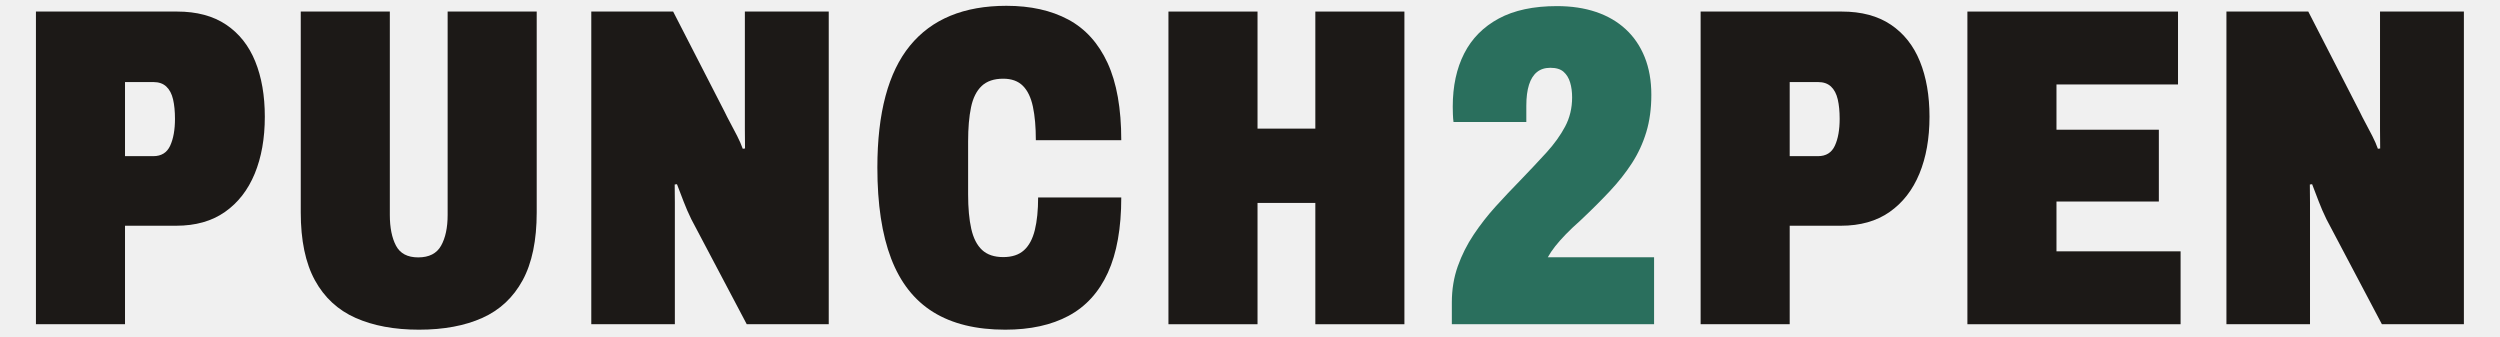
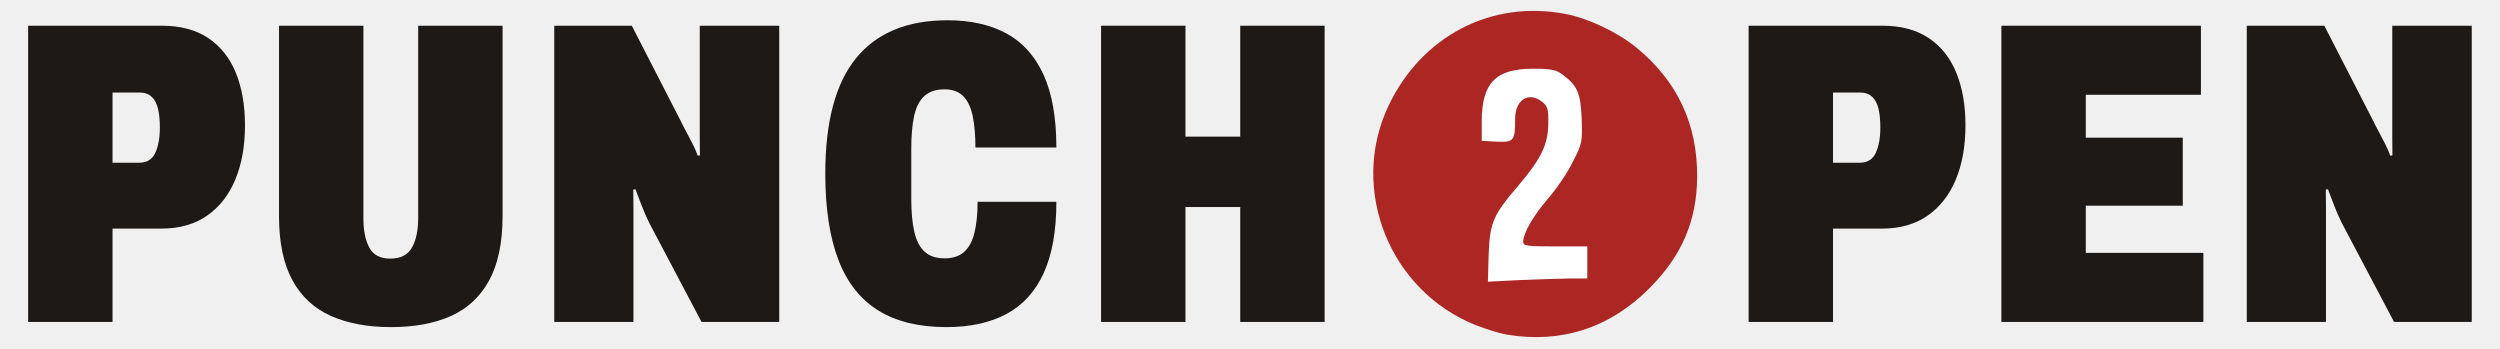
- <svg xmlns="http://www.w3.org/2000/svg" viewBox="0 0 801.9 108" role="img" aria-label="Punch2Pen">
-   <g transform="translate(4 4)">
-     <path d="M7.526 100.0V-0.292H52.804Q62.279 -0.292 68.536 3.913Q74.793 8.117 77.867 15.697Q80.942 23.278 80.942 33.432Q80.942 43.878 77.699 51.722Q74.455 59.567 68.151 63.986Q61.846 68.406 52.516 68.406H36.098V100.0ZM36.098 46.087H45.182Q49.037 46.087 50.581 42.744Q52.125 39.401 52.125 34.107Q52.125 30.513 51.511 27.869Q50.898 25.226 49.357 23.772Q47.817 22.319 45.182 22.319H36.098Z" fill="#1C1917" />
-     <path d="M130.386 101.749Q118.574 101.749 110.06 97.971Q101.546 94.192 97.008 85.893Q92.47 77.593 92.47 64.128V-0.292H121.041V64.938Q121.041 71.037 123.017 74.799Q124.992 78.56 130.144 78.56Q135.392 78.56 137.488 74.799Q139.585 71.037 139.585 64.938V-0.292H168.156V64.128Q168.156 77.593 163.643 85.893Q159.13 94.192 150.711 97.971Q142.293 101.749 130.386 101.749Z" fill="#1C1917" />
-     <path d="M185.661 100.0V-0.292H211.915L228.437 31.878Q229.174 33.432 230.257 35.434Q231.341 37.437 232.45 39.608Q233.558 41.779 234.245 43.72L234.974 43.621Q234.924 40.498 234.924 37.4Q234.924 34.303 234.924 31.878V-0.292H261.827V100.0H235.526L217.754 66.338Q216.33 63.423 215.252 60.586Q214.174 57.749 213.146 55.083L212.417 55.183Q212.467 58.048 212.467 61.01Q212.467 63.971 212.467 66.338V100.0Z" fill="#1C1917" />
-     <path d="M318.436 101.749Q304.45 101.749 295.354 96.11Q286.259 90.471 281.842 78.93Q277.424 67.389 277.424 49.758Q277.424 23.431 287.884 10.647Q298.343 -2.137 318.82 -2.137Q330.424 -2.137 338.647 2.267Q346.87 6.671 351.264 16.196Q355.658 25.721 355.658 40.962H328.257Q328.257 34.652 327.319 30.232Q326.381 25.813 324.1 23.529Q321.82 21.244 317.811 21.244Q313.357 21.244 310.881 23.584Q308.405 25.924 307.469 30.405Q306.533 34.886 306.533 41.353V58.355Q306.533 64.919 307.542 69.399Q308.551 73.88 311.002 76.172Q313.453 78.464 317.807 78.464Q322.015 78.464 324.444 76.277Q326.872 74.091 327.931 69.792Q328.989 65.494 328.989 59.329H355.658Q355.658 74.087 351.364 83.466Q347.069 92.846 338.775 97.297Q330.482 101.749 318.436 101.749Z" fill="#1C1917" />
-     <path d="M370.792 100.0V-0.292H399.363V37.256H417.907V-0.292H446.478V100.0H417.907V61.09H399.363V100.0Z" fill="#1C1917" />
-     <path d="M461.692 100.0V93.003Q461.692 86.785 463.597 81.414Q465.502 76.043 468.701 71.256Q471.9 66.468 475.807 62.166Q479.715 57.864 483.673 53.828Q488.353 48.976 492.065 44.9Q495.776 40.824 498.024 36.602Q500.272 32.381 500.272 27.236Q500.272 24.563 499.632 22.445Q498.991 20.328 497.541 19.037Q496.091 17.746 493.298 17.746Q490.697 17.746 489.002 19.112Q487.306 20.477 486.445 23.18Q485.584 25.882 485.584 29.914V35.131H462.226Q462.08 34.065 462.032 32.64Q461.984 31.215 461.984 30.198Q461.984 20.328 465.667 13.131Q469.349 5.934 476.74 1.947Q484.13 -2.041 495.397 -2.041Q502.371 -2.041 507.931 -0.167Q513.492 1.707 517.466 5.38Q521.44 9.053 523.561 14.353Q525.683 19.652 525.683 26.408Q525.683 33.017 524.068 38.363Q522.453 43.709 519.468 48.326Q516.484 52.942 512.283 57.411Q508.083 61.88 502.862 66.783Q500.226 69.115 498.232 71.173Q496.237 73.232 494.833 75.015Q493.429 76.799 492.466 78.529H526.561V100.0Z" fill="#2A6F5D" />
-     <path d="M541.491 100.0V-0.292H586.769Q596.244 -0.292 602.501 3.913Q608.758 8.117 611.832 15.697Q614.907 23.278 614.907 33.432Q614.907 43.878 611.664 51.722Q608.42 59.567 602.116 63.986Q595.811 68.406 586.481 68.406H570.063V100.0ZM570.063 46.087H579.147Q583.002 46.087 584.546 42.744Q586.09 39.401 586.09 34.107Q586.09 30.513 585.476 27.869Q584.863 25.226 583.322 23.772Q581.782 22.319 579.147 22.319H570.063Z" fill="#1C1917" />
-     <path d="M627.064 100.0V-0.292H694.618V23.09H655.635V37.609H688.472V60.641H655.635V76.619H695.446V100.0Z" fill="#1C1917" />
-     <path d="M710.15 100.0V-0.292H736.405L752.927 31.878Q753.663 33.432 754.747 35.434Q755.831 37.437 756.939 39.608Q758.048 41.779 758.735 43.72L759.464 43.621Q759.414 40.498 759.414 37.4Q759.414 34.303 759.414 31.878V-0.292H786.316V100.0H760.016L742.243 66.338Q740.82 63.423 739.742 60.586Q738.664 57.749 737.636 55.083L736.907 55.183Q736.957 58.048 736.957 61.01Q736.957 63.971 736.957 66.338V100.0Z" fill="#1C1917" />
+ <svg xmlns="http://www.w3.org/2000/svg" viewBox="-2 -9.00 846.43 118.00" role="img" aria-label="Punch2Pen">
+   <path transform="translate(0.00 0)" d="M7.526 100.0V-0.292H52.804Q62.279 -0.292 68.536 3.913Q74.793 8.117 77.867 15.697Q80.942 23.278 80.942 33.432Q80.942 43.878 77.699 51.722Q74.455 59.567 68.151 63.986Q61.846 68.406 52.516 68.406H36.098V100.0ZM36.098 46.087H45.182Q49.037 46.087 50.581 42.744Q52.125 39.401 52.125 34.107Q52.125 30.513 51.511 27.869Q50.898 25.226 49.357 23.772Q47.817 22.319 45.182 22.319H36.098Z" fill="#1C1917" />
+   <path transform="translate(85.42 0)" d="M44.963 101.749Q33.152 101.749 24.637 97.971Q16.123 94.192 11.585 85.893Q7.047 77.593 7.047 64.128V-0.292H35.618V64.938Q35.618 71.037 37.594 74.799Q39.57 78.56 44.721 78.56Q49.969 78.56 52.066 74.799Q54.162 71.037 54.162 64.938V-0.292H82.733V64.128Q82.733 77.593 78.22 85.893Q73.707 94.192 65.289 97.971Q56.87 101.749 44.963 101.749Z" fill="#1C1917" />
+   <path transform="translate(178.13 0)" d="M7.526 100.0V-0.292H33.781L50.303 31.878Q51.039 33.432 52.123 35.434Q53.207 37.437 54.316 39.608Q55.424 41.779 56.111 43.72L56.84 43.621Q56.79 40.498 56.79 37.4Q56.79 34.303 56.79 31.878V-0.292H83.693V100.0H57.392L39.619 66.338Q38.196 63.423 37.118 60.586Q36.04 57.749 35.012 55.083L34.283 55.183Q34.333 58.048 34.333 61.01Q34.333 63.971 34.333 66.338V100.0Z" fill="#1C1917" />
+   <path transform="translate(272.30 0)" d="M46.133 101.749Q32.147 101.749 23.051 96.11Q13.956 90.471 9.539 78.93Q5.121 67.389 5.121 49.758Q5.121 23.431 15.58 10.647Q26.04 -2.137 46.517 -2.137Q58.121 -2.137 66.344 2.267Q74.566 6.671 78.961 16.196Q83.355 25.721 83.355 40.962H55.954Q55.954 34.652 55.016 30.232Q54.078 25.813 51.797 23.529Q49.517 21.244 45.508 21.244Q41.054 21.244 38.578 23.584Q36.102 25.924 35.166 30.405Q34.23 34.886 34.23 41.353V58.355Q34.23 64.919 35.239 69.399Q36.247 73.88 38.699 76.172Q41.15 78.464 45.504 78.464Q49.712 78.464 52.14 76.277Q54.569 74.091 55.627 69.792Q56.686 65.494 56.686 59.329H83.355Q83.355 74.087 79.06 83.466Q74.766 92.846 66.472 97.297Q58.179 101.749 46.133 101.749Z" fill="#1C1917" />
+   <path transform="translate(363.27 0)" d="M7.526 100.0V-0.292H36.098V37.256H54.642V-0.292H83.213V100.0H54.642V61.09H36.098V100.0Z" fill="#1C1917" />
+   <g transform="translate(461.22 -7.00) scale(0.9048)">
+     <path d="M51.9 123.0C49.4 122.6 44.3 121.0 40.4 119.5C8.0 106.7 -7.2 68.6 7.6 37.4C20.0 11.3 46.0 -2.3 73.8 3.0C82.3 4.6 93.5 9.9 100.5 15.7C115.8 28.3 123.3 44.4 123.1 64.2C123.0 80.4 117.3 93.5 105.5 105.4C90.6 120.5 72.3 126.4 51.9 123.0Z" fill="#AC2623" />
+     <path d="M45.1 92.8C45.6 80.9 46.7 78.3 56.4 67.0C64.7 57.2 67.3 51.9 67.4 44.2C67.5 38.7 67.2 37.6 65.1 35.9C60.1 31.9 55.0 35.1 55.0 42.2C55.0 50.5 54.5 51.1 48.1 50.8L42.5 50.5L42.5 43.0C42.6 28.8 47.7 23.5 61.7 23.5C68.4 23.5 70.3 23.9 72.6 25.6C78.3 29.8 79.5 32.5 79.9 42.2C80.2 50.9 80.1 51.5 76.6 58.3C74.7 62.3 70.5 68.4 67.4 72.0C61.8 78.5 58.1 84.9 58.0 88.2C58.0 89.8 59.2 90.0 70.0 90.0L82.0 90.0L82.0 96.0L82.0 102.0L75.2 102.0C71.5 102.1 63.2 102.3 56.6 102.6L44.8 103.2L45.1 92.8Z" fill="#FFFFFF" />
  </g>
+   <path transform="translate(582.51 0)" d="M7.526 100.0V-0.292H52.804Q62.279 -0.292 68.536 3.913Q74.793 8.117 77.867 15.697Q80.942 23.278 80.942 33.432Q80.942 43.878 77.699 51.722Q74.455 59.567 68.151 63.986Q61.846 68.406 52.516 68.406H36.098V100.0ZM36.098 46.087H45.182Q49.037 46.087 50.581 42.744Q52.125 39.401 52.125 34.107Q52.125 30.513 51.511 27.869Q50.898 25.226 49.357 23.772Q47.817 22.319 45.182 22.319H36.098Z" fill="#1C1917" />
+   <path transform="translate(667.94 0)" d="M7.676 100.0V-0.292H75.23V23.09H36.247V37.609H69.085V60.641H36.247V76.619H76.059V100.0Z" fill="#1C1917" />
+   <path transform="translate(751.17 0)" d="M7.526 100.0V-0.292H33.781L50.303 31.878Q51.039 33.432 52.123 35.434Q53.207 37.437 54.316 39.608Q55.424 41.779 56.111 43.72L56.84 43.621Q56.79 40.498 56.79 37.4Q56.79 34.303 56.79 31.878V-0.292H83.693V100.0H57.392L39.619 66.338Q38.196 63.423 37.118 60.586Q36.04 57.749 35.012 55.083L34.283 55.183Q34.333 58.048 34.333 61.01Q34.333 63.971 34.333 66.338V100.0Z" fill="#1C1917" />
</svg>
